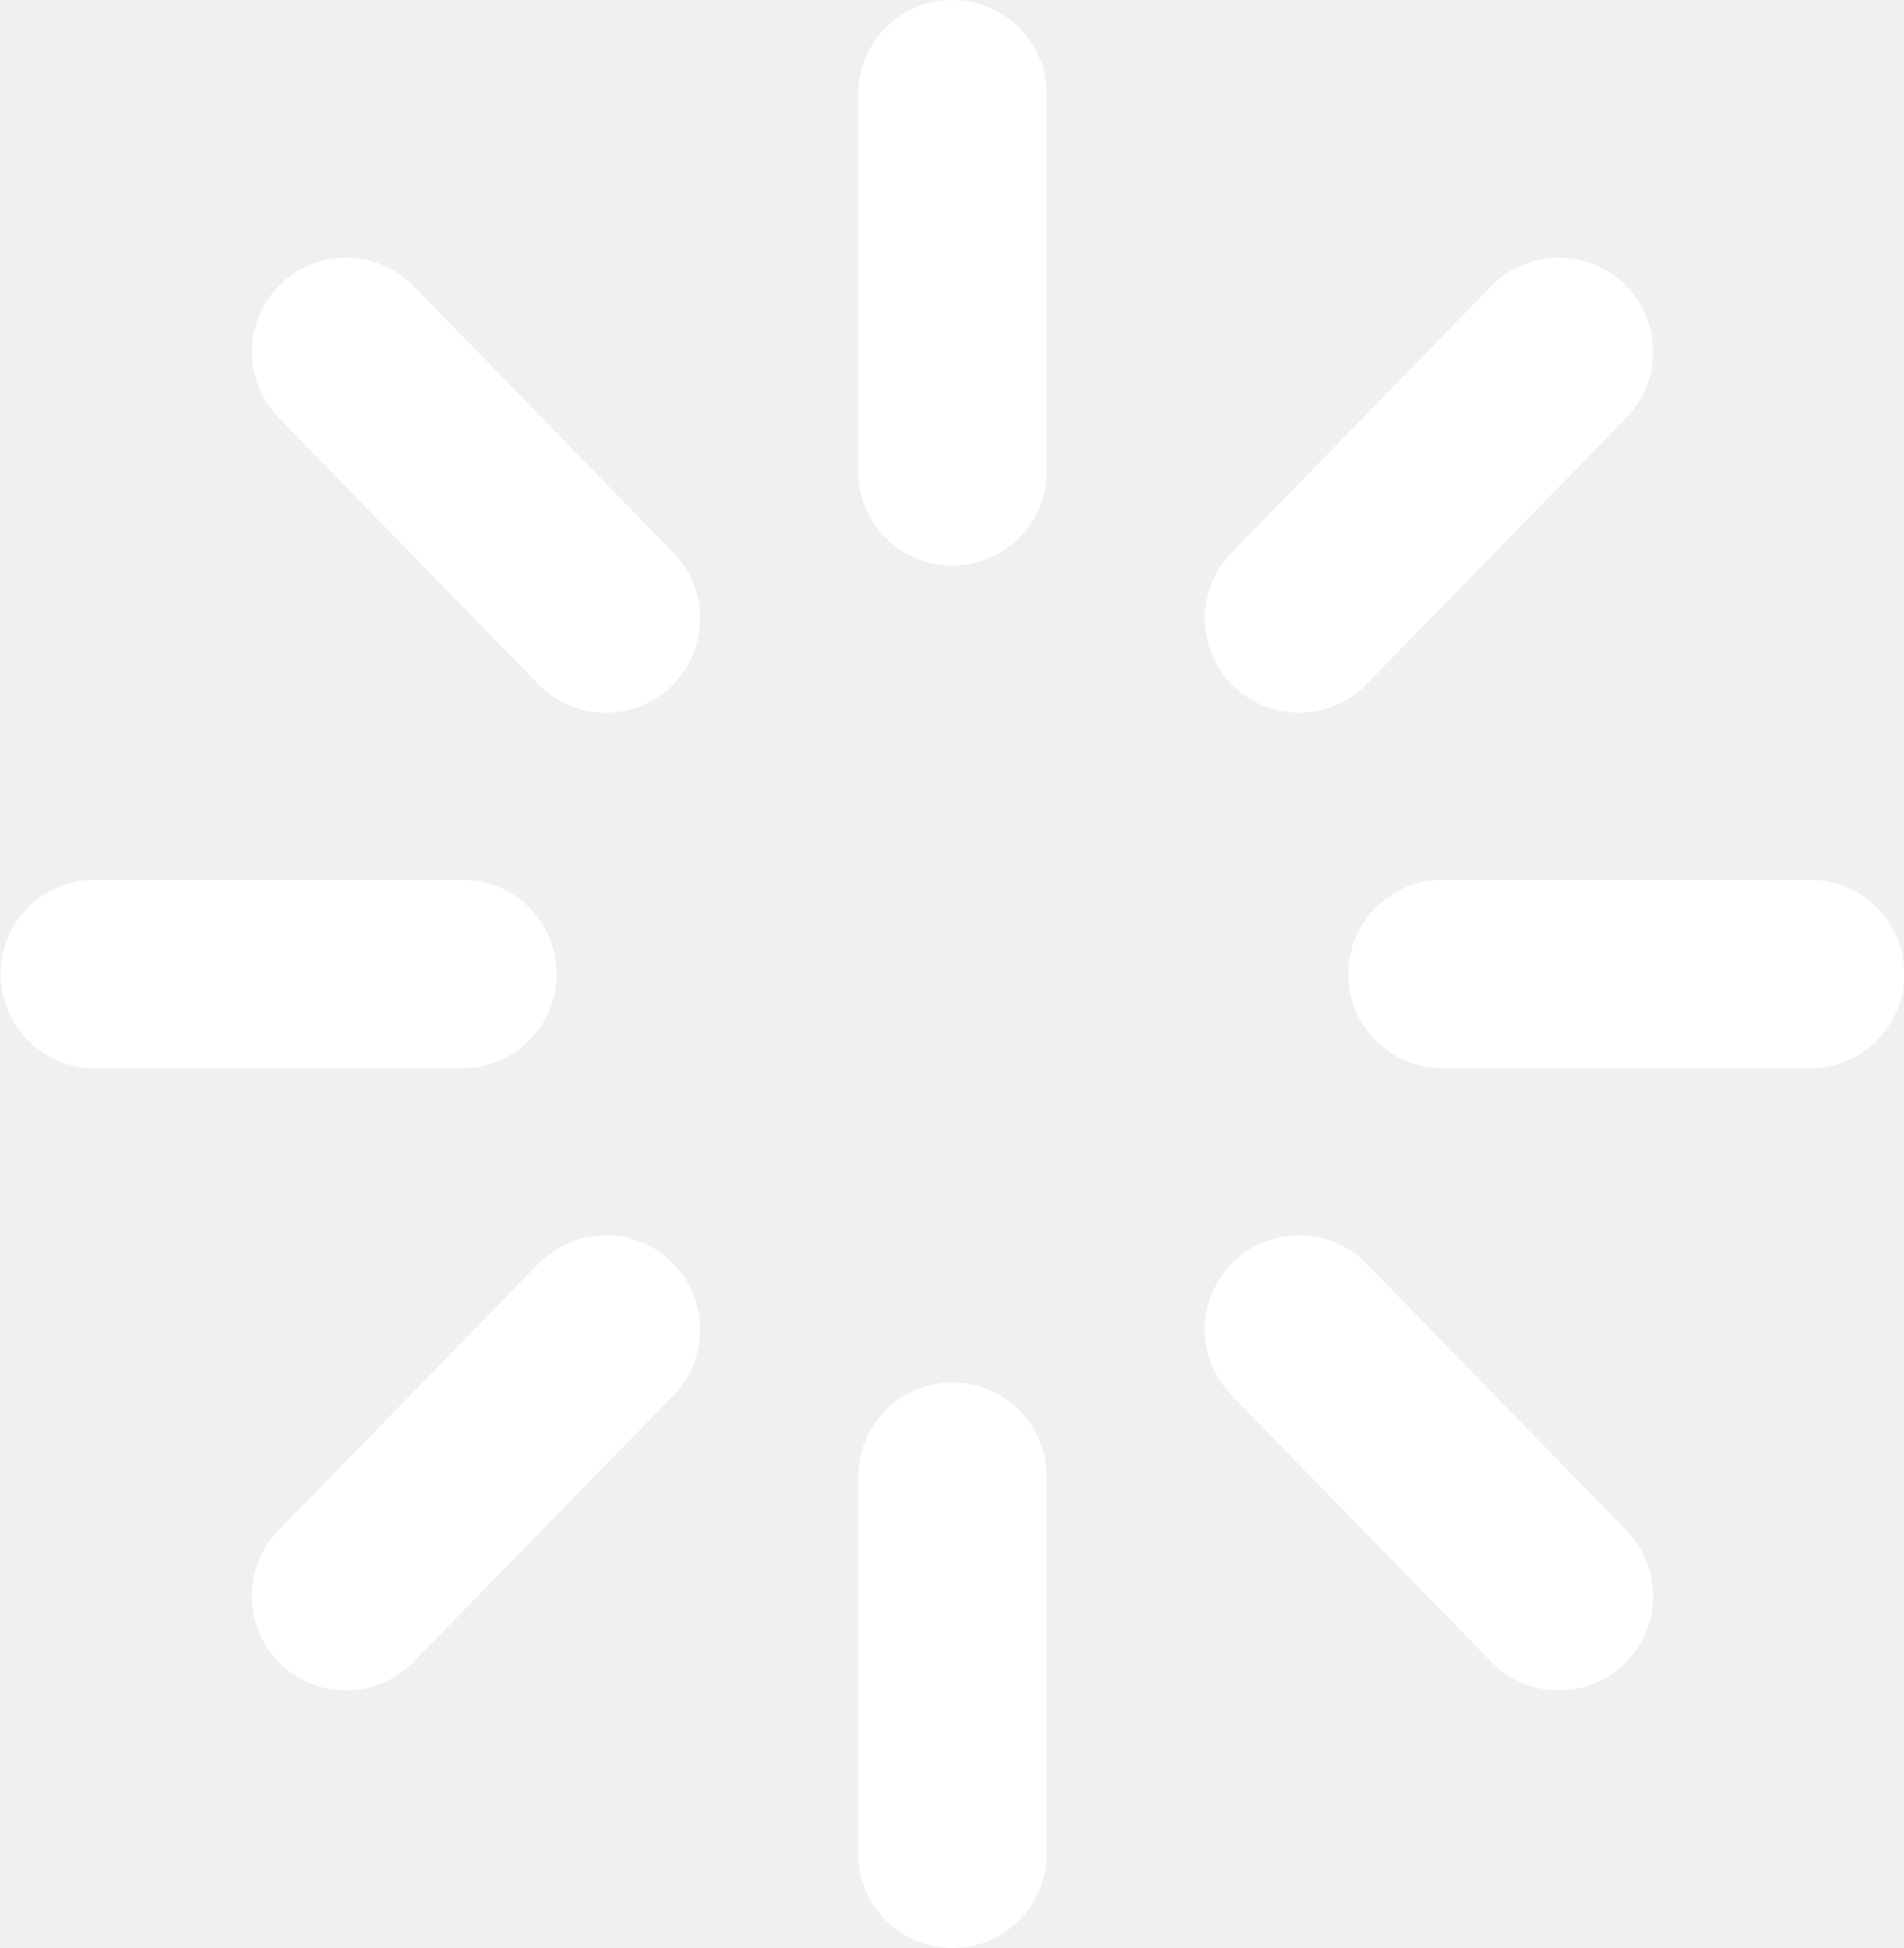
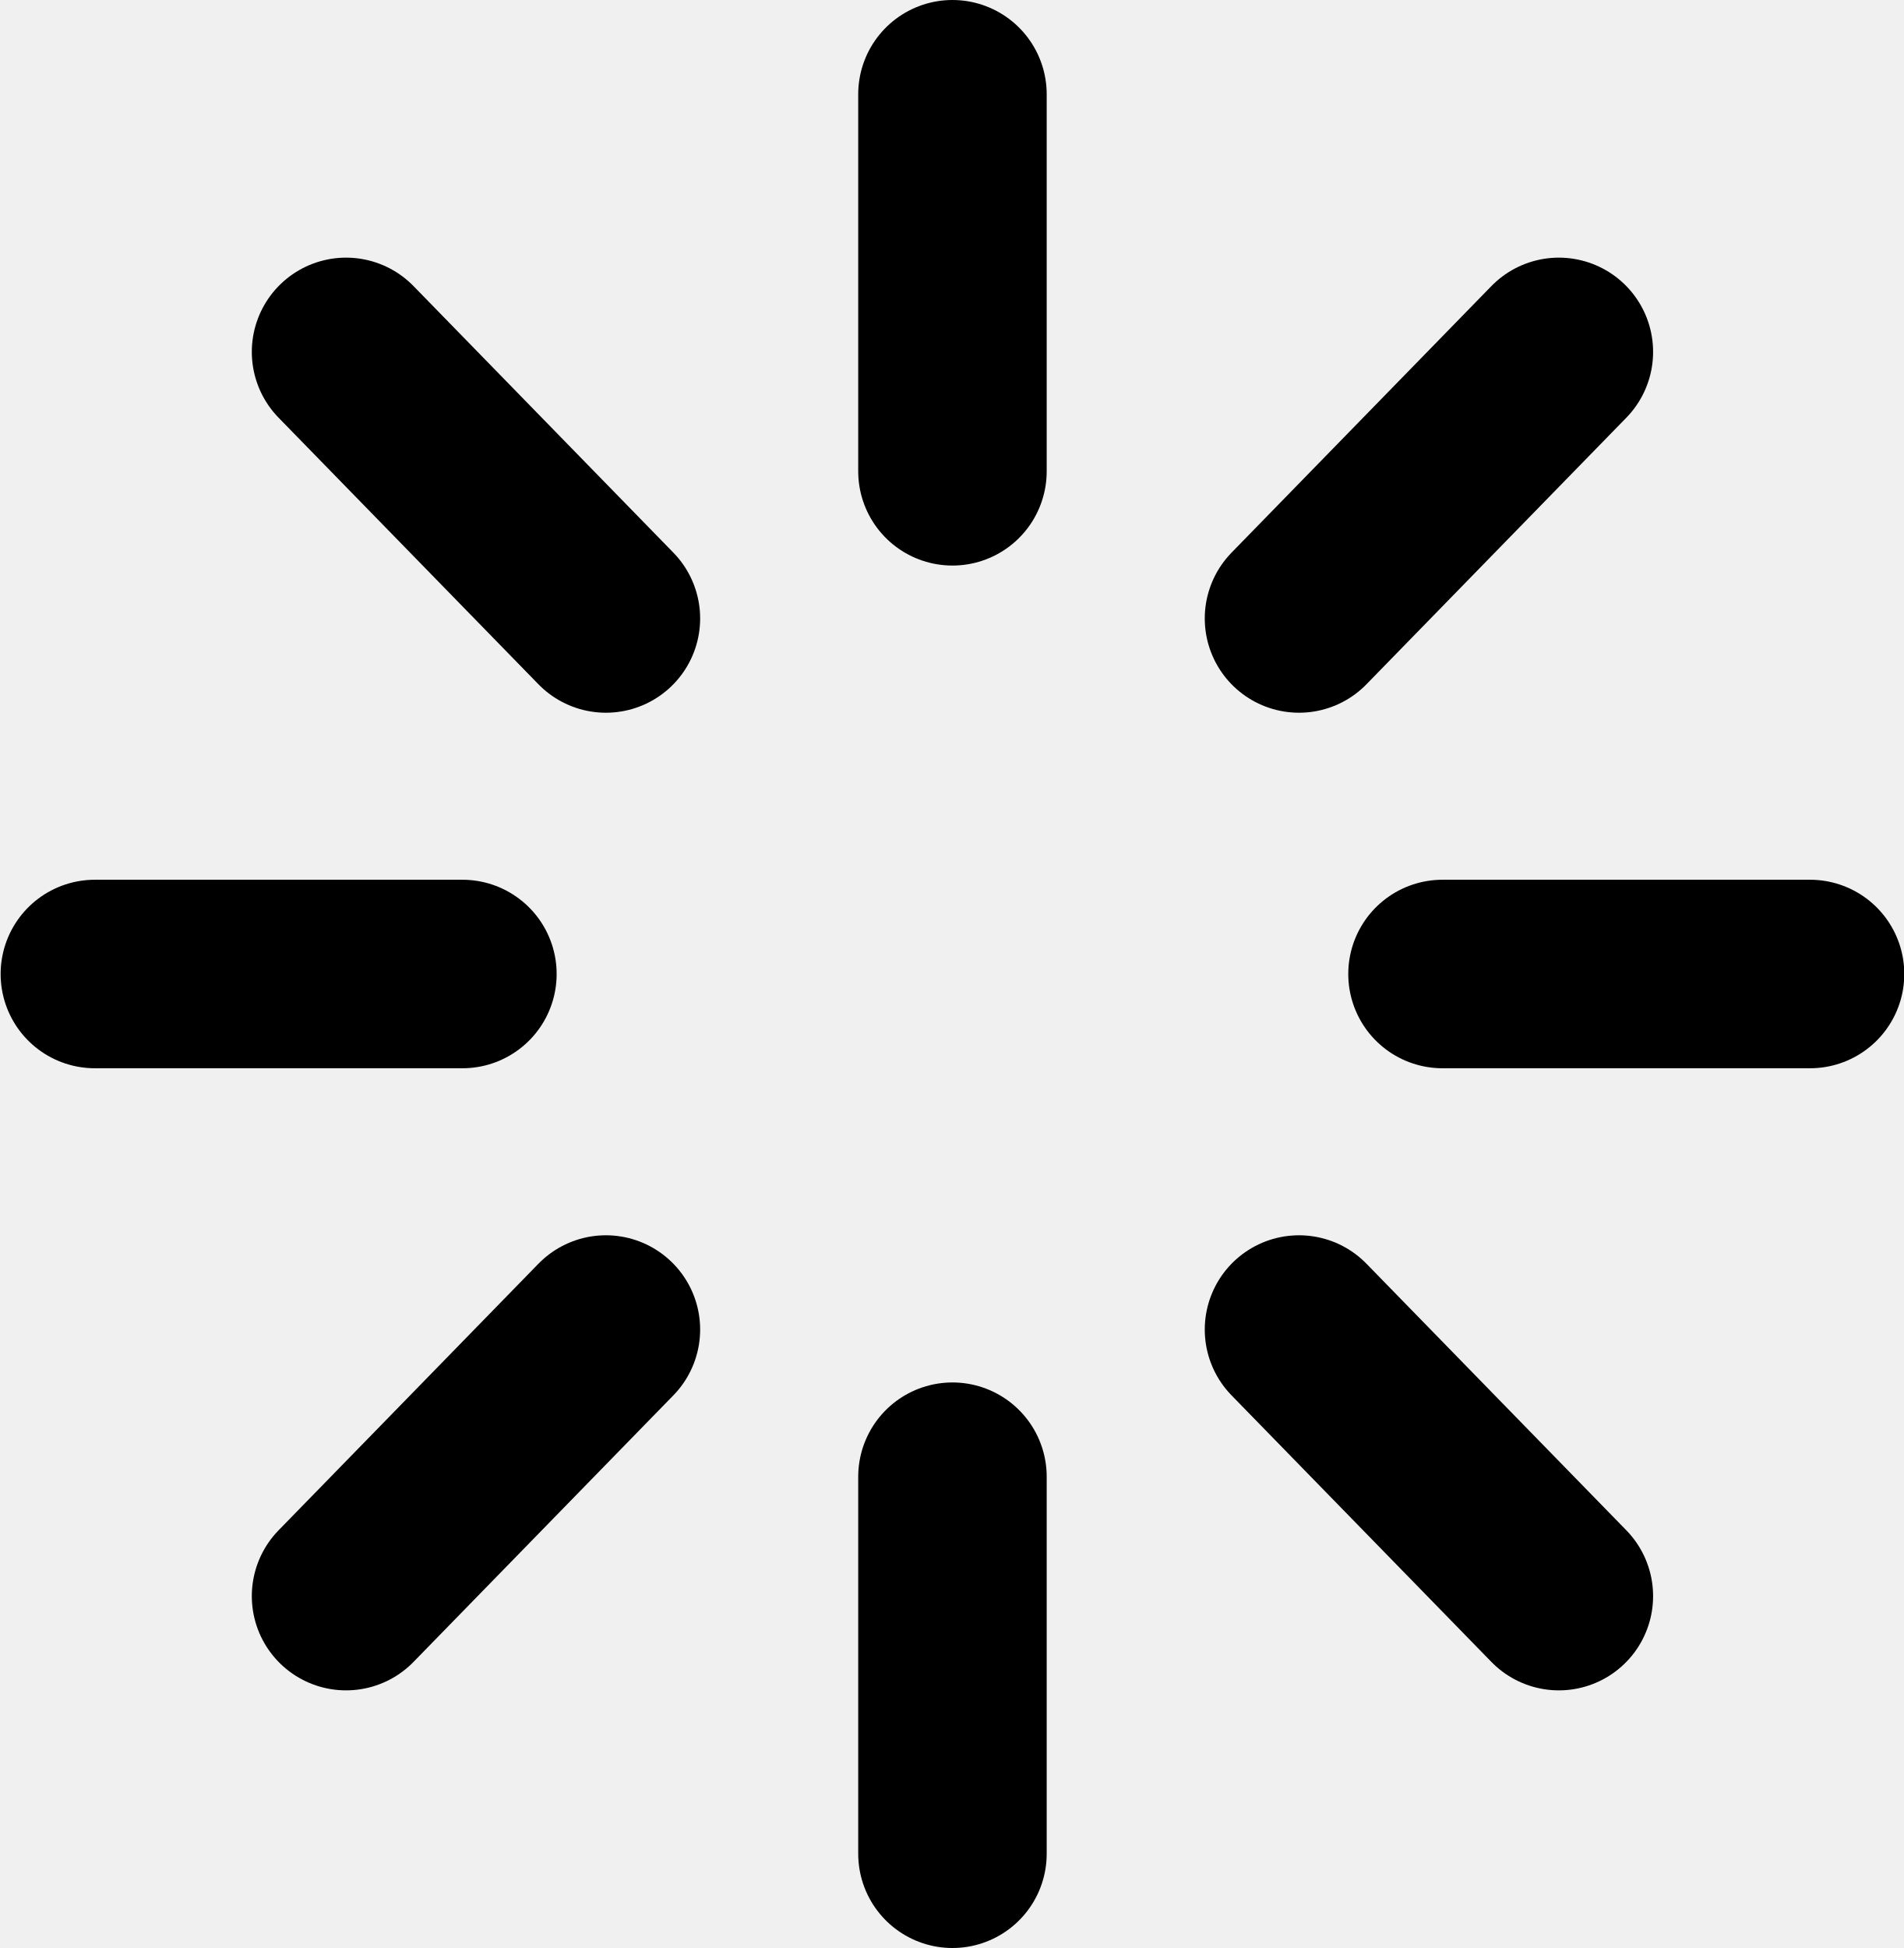
<svg xmlns="http://www.w3.org/2000/svg" fill="none" viewBox="4.22 4.25 15.15 15.5">
  <g id="SVGRepo_bgCarrier" stroke-width="0" />
  <g id="SVGRepo_tracerCarrier" stroke-linecap="round" stroke-linejoin="round" />
  <g id="SVGRepo_iconCarrier">
-     <path d="M4.975 12H7.9" stroke="#ffffff" stroke-width="1.5" stroke-linecap="round" />
-     <path d="M11.8 5V8" stroke="#ffffff" stroke-width="1.5" stroke-linecap="round" />
-     <path d="M18.625 12H15.7" stroke="#ffffff" stroke-width="1.5" stroke-linecap="round" />
-     <path d="M11.8 19V16" stroke="#ffffff" stroke-width="1.5" stroke-linecap="round" />
-     <path d="M6.974 16.95L9.042 14.829" stroke="#ffffff" stroke-width="1.5" stroke-linecap="round" />
-     <path d="M6.974 7.05L9.042 9.171" stroke="#ffffff" stroke-width="1.5" stroke-linecap="round" />
-     <path d="M16.626 7.05L14.558 9.171" stroke="#ffffff" stroke-width="1.5" stroke-linecap="round" />
-     <path d="M16.626 16.95L14.558 14.829" stroke="#ffffff" stroke-width="1.5" stroke-linecap="round" />
+     <path d="M4.975 12H7.9" stroke="currentColor" stroke-width="1.5" stroke-linecap="round" />
+     <path d="M11.8 5V8" stroke="currentColor" stroke-width="1.5" stroke-linecap="round" />
+     <path d="M18.625 12H15.7" stroke="currentColor" stroke-width="1.5" stroke-linecap="round" />
+     <path d="M11.8 19V16" stroke="currentColor" stroke-width="1.5" stroke-linecap="round" />
+     <path d="M6.974 16.95L9.042 14.829" stroke="currentColor" stroke-width="1.5" stroke-linecap="round" />
+     <path d="M6.974 7.05L9.042 9.171" stroke="currentColor" stroke-width="1.5" stroke-linecap="round" />
+     <path d="M16.626 7.05L14.558 9.171" stroke="currentColor" stroke-width="1.5" stroke-linecap="round" />
+     <path d="M16.626 16.95L14.558 14.829" stroke="currentColor" stroke-width="1.5" stroke-linecap="round" />
  </g>
</svg>
